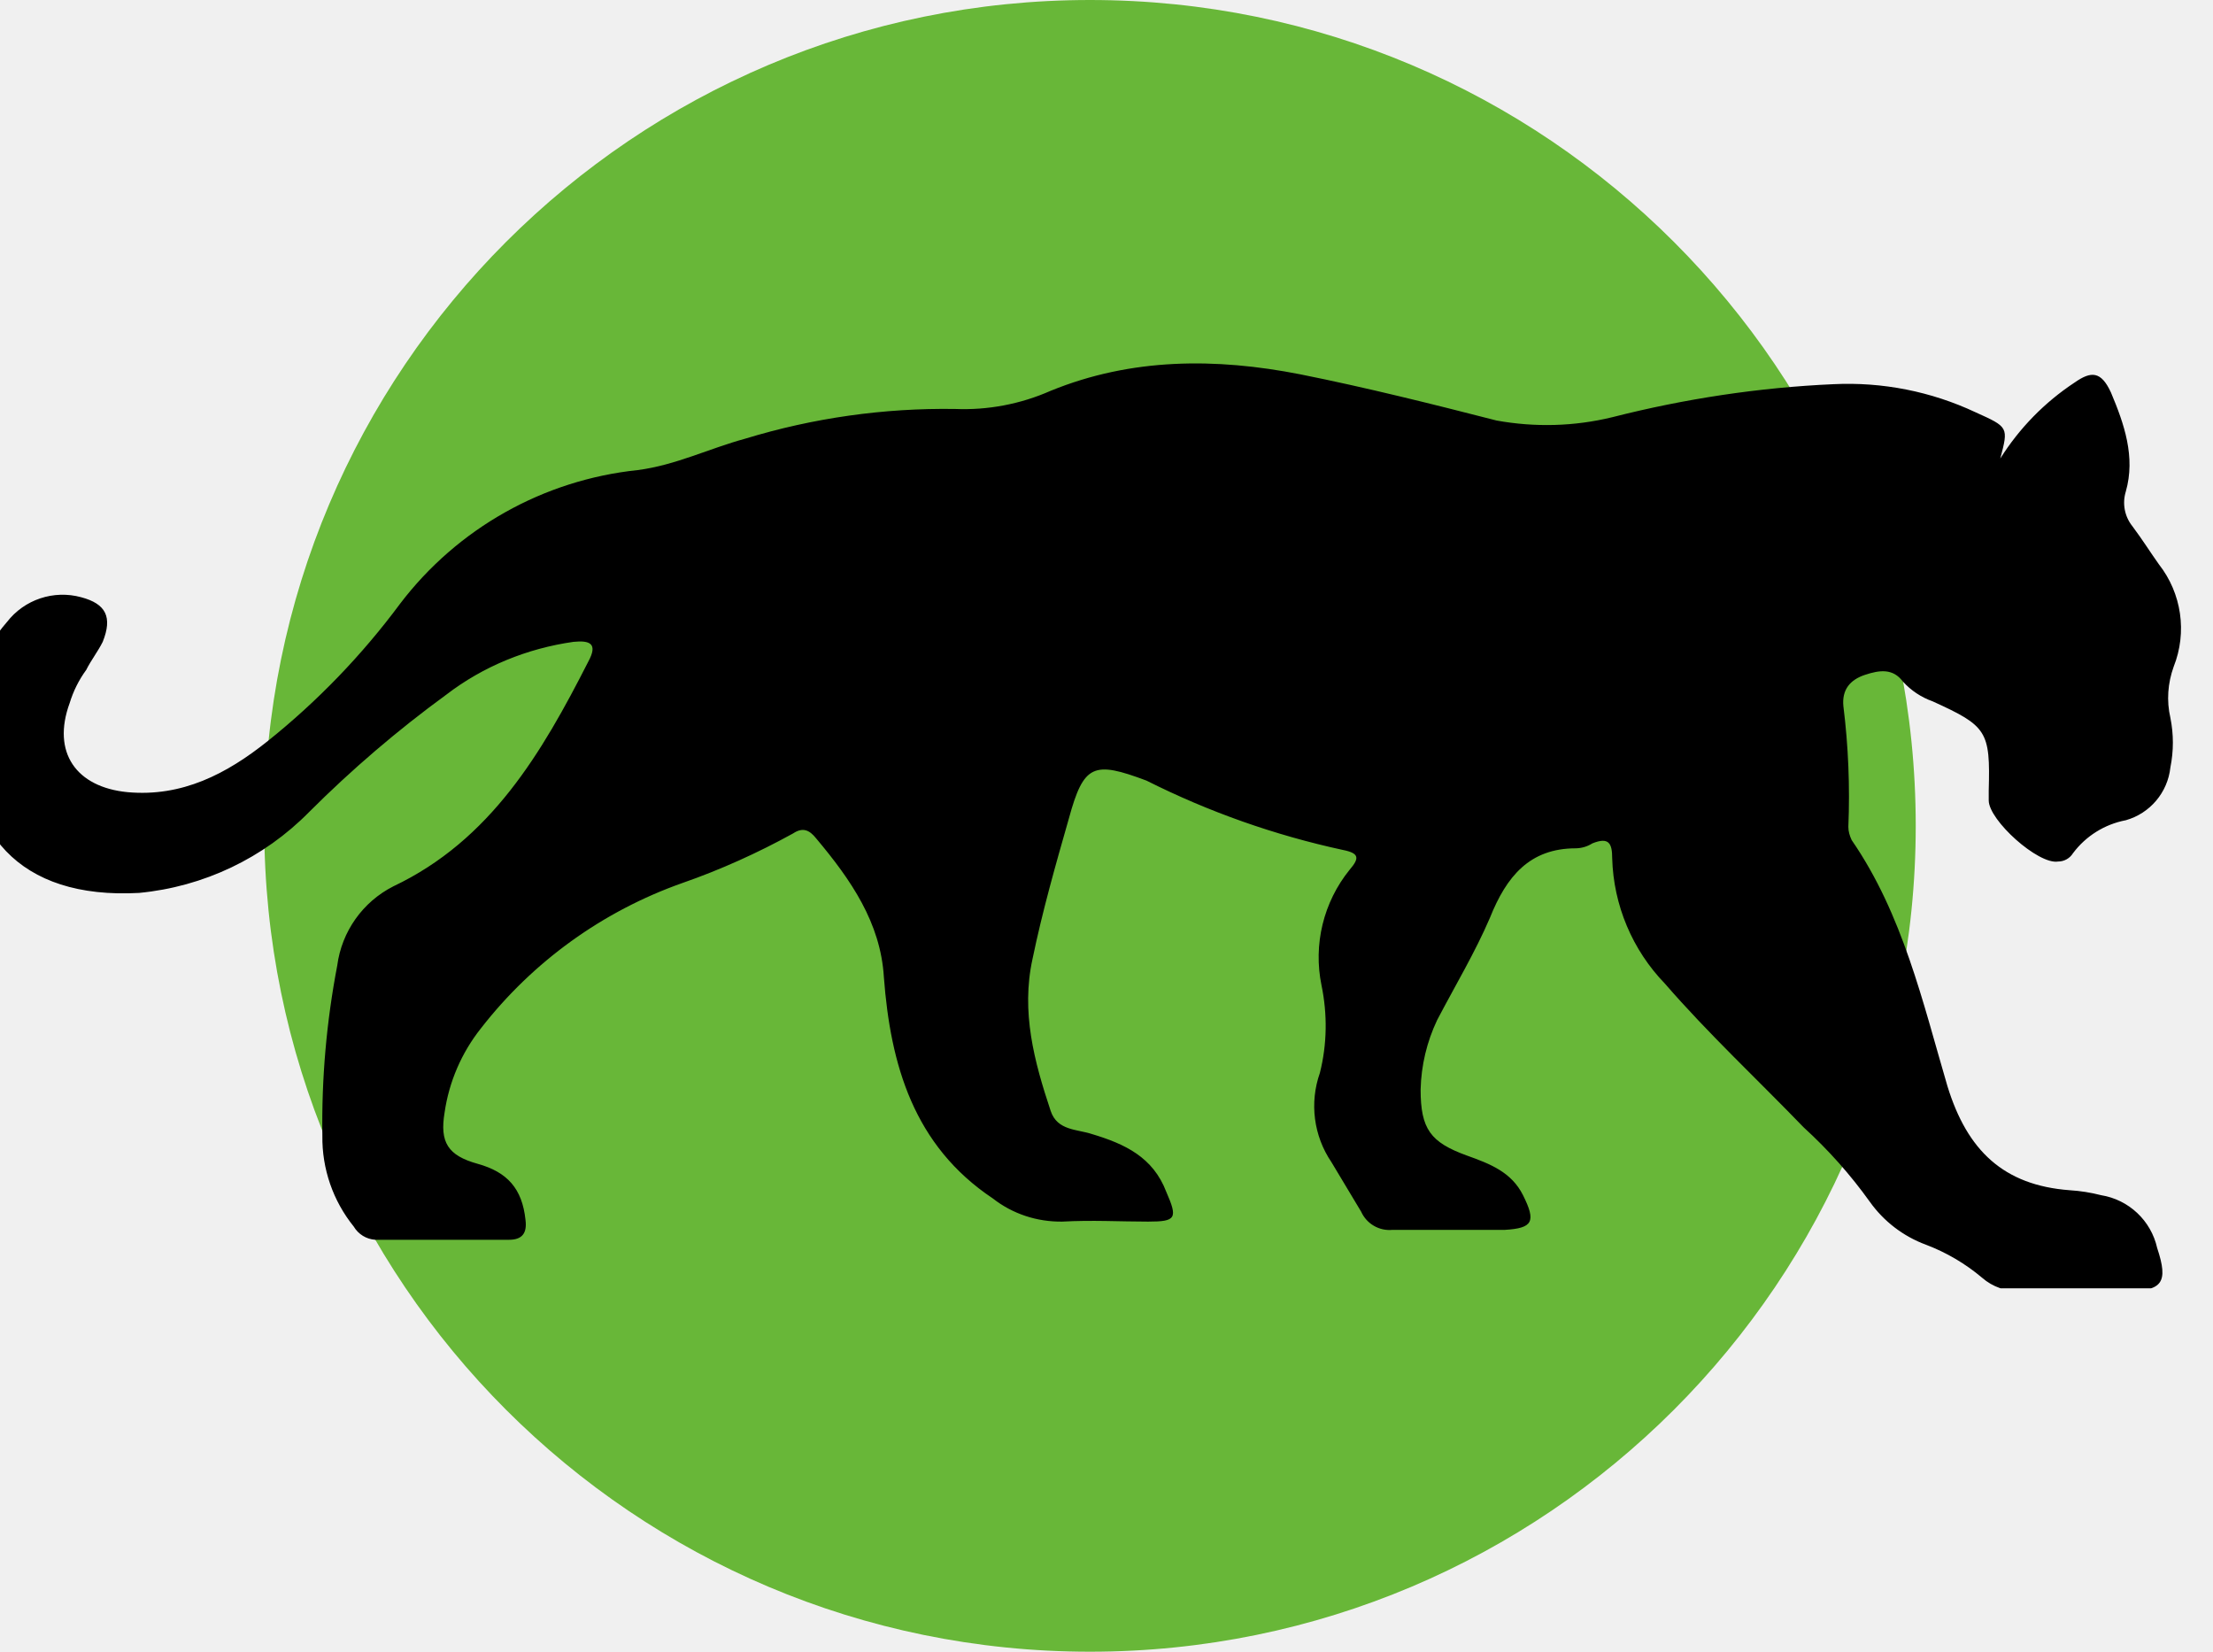
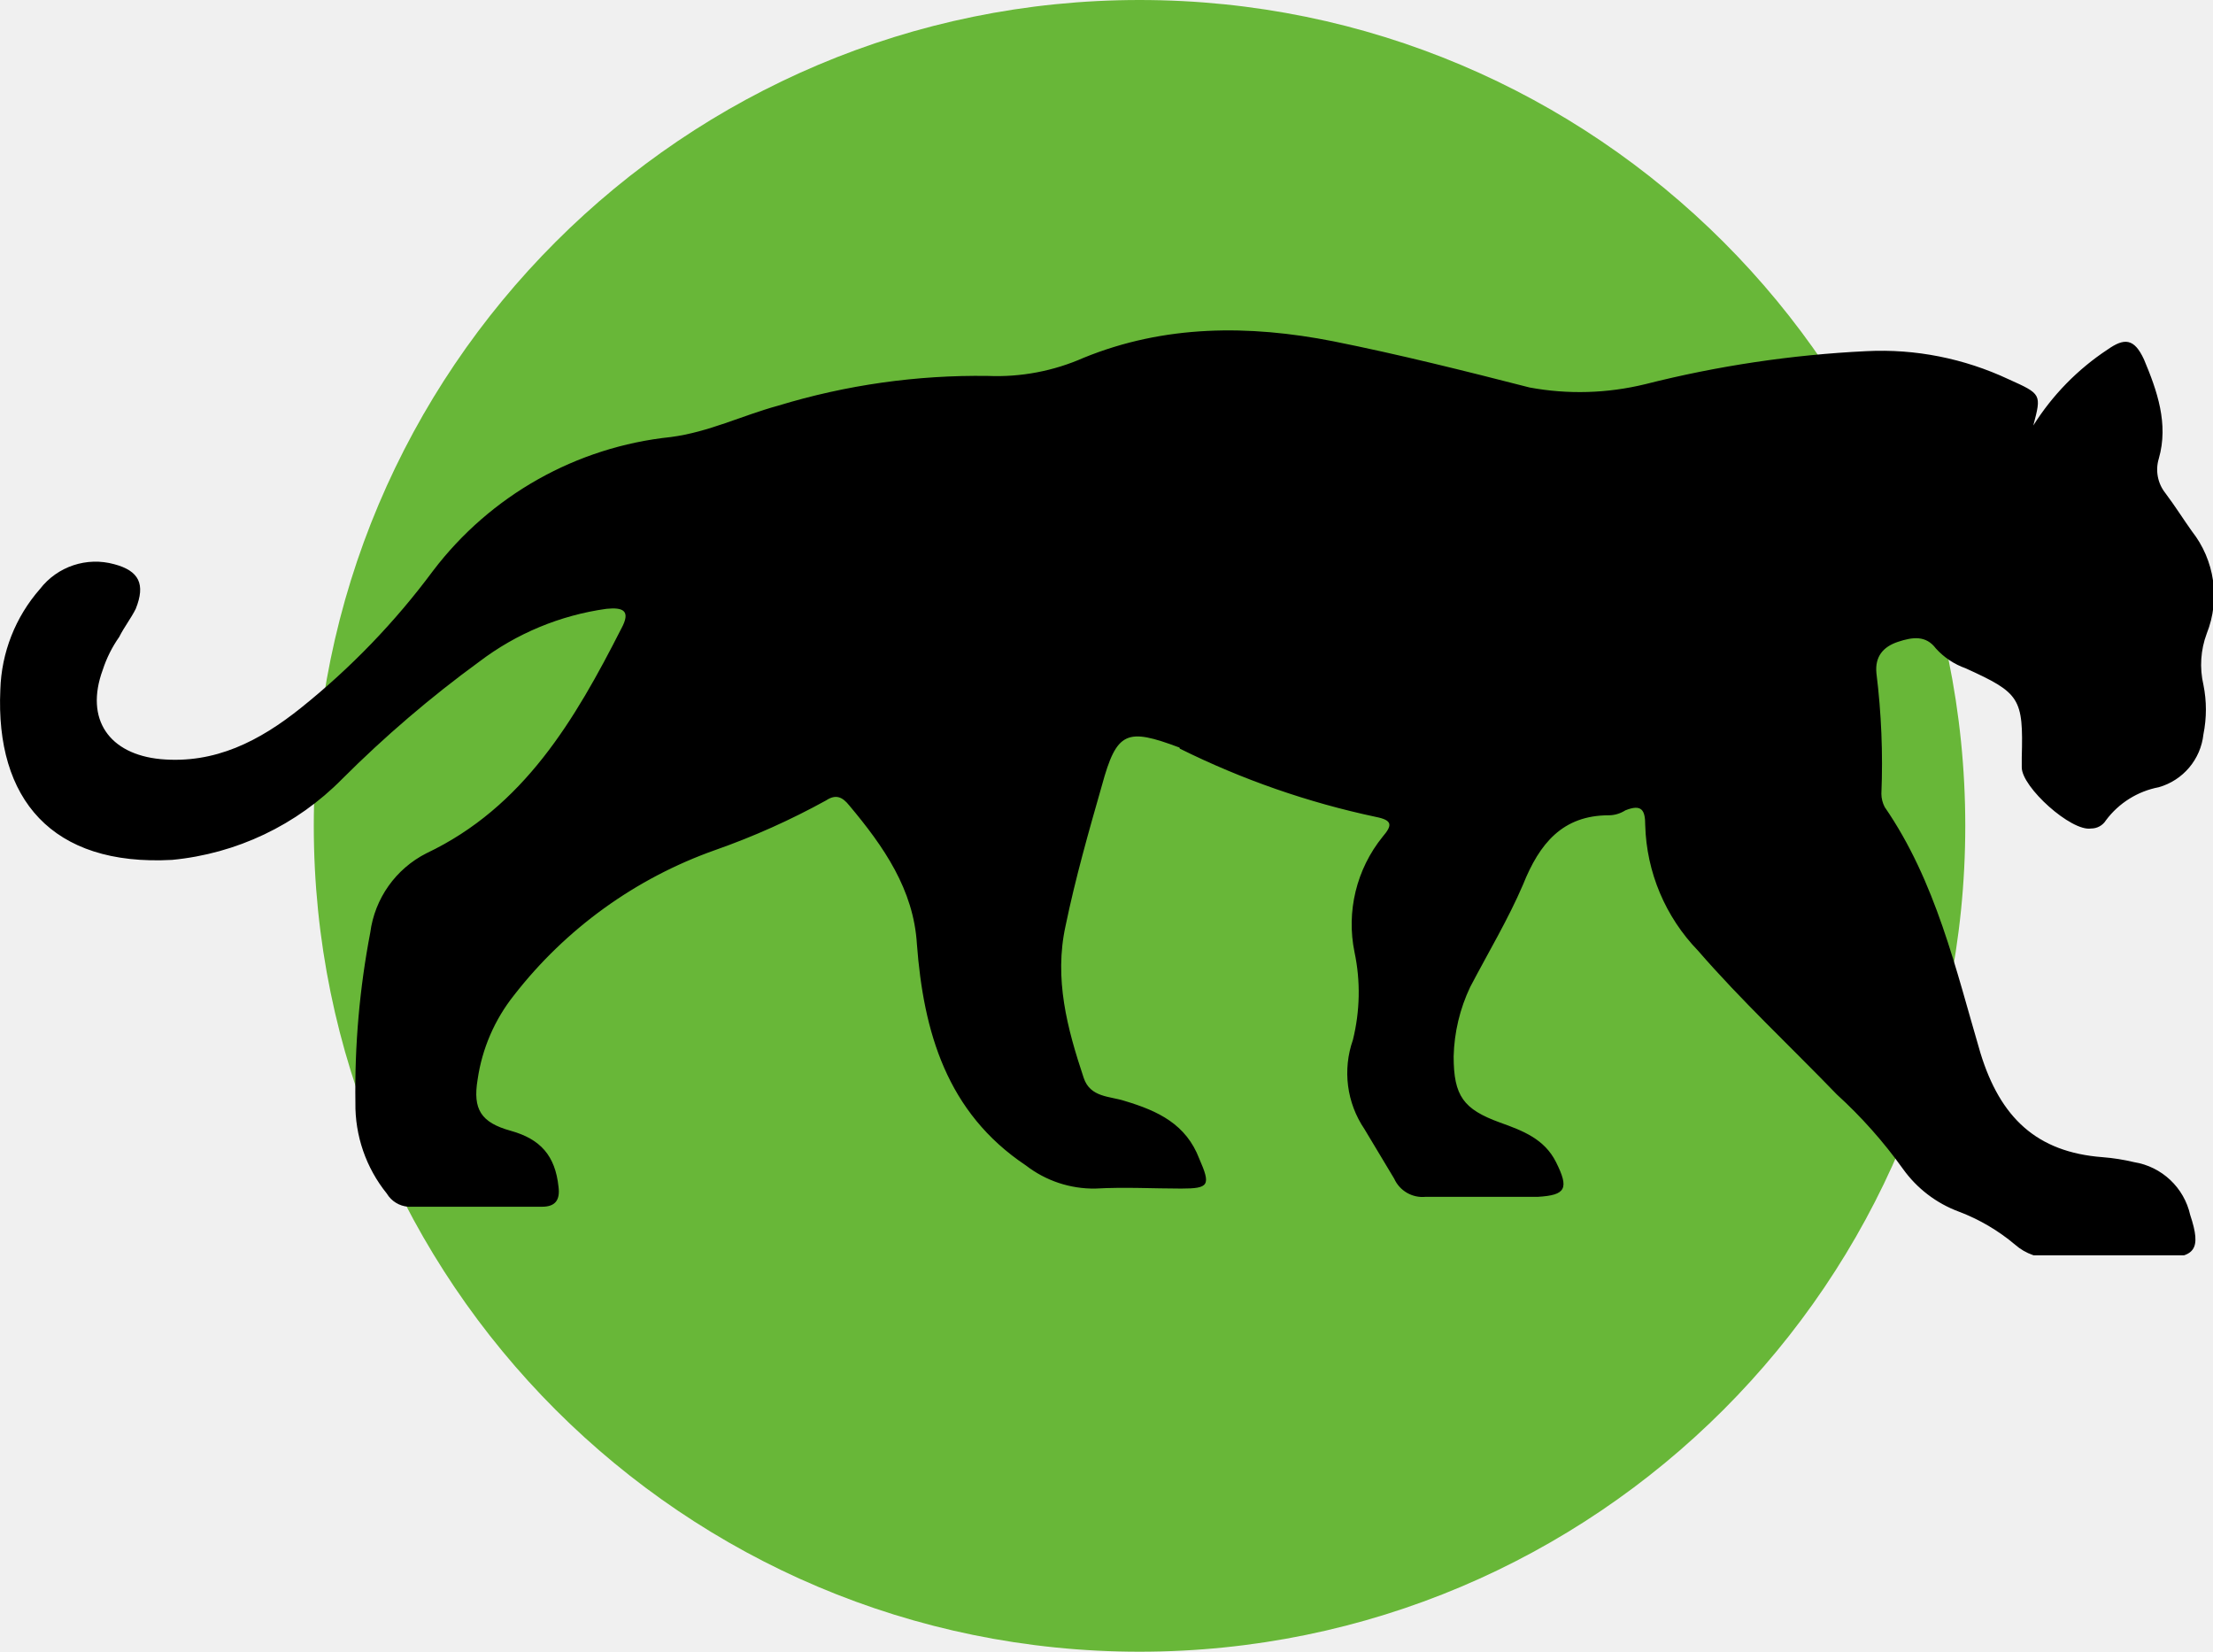
- <svg xmlns="http://www.w3.org/2000/svg" viewBox="0 0 67 50" fill="none">
-   <circle cx="33" cy="25" r="25" fill="#68B738" />
+ <svg xmlns="http://www.w3.org/2000/svg" viewBox="0 0 134 100" fill="none">
+   <circle cx="69" cy="50" r="50" fill="#68B738" />
  <g clip-path="url(#a)">
-     <path d="M60.56 13.88a7.6 7.6 0 0 1 2.25-2.3c.5-.35.8-.35 1.1.3.4.95.75 1.95.45 3a1.14 1.14 0 0 0 .2 1.05c.3.4.55.8.8 1.15a3.14 3.14 0 0 1 .45 3.1c-.18.5-.22 1.03-.1 1.55.1.5.1 1 0 1.5a1.87 1.87 0 0 1-1.35 1.6 2.6 2.6 0 0 0-1.6 1 .53.53 0 0 1-.45.25c-.6.1-2.1-1.25-2.1-1.85v-.3c.05-1.8-.05-1.95-1.7-2.7a2.2 2.2 0 0 1-.9-.6c-.3-.4-.7-.35-1.15-.2-.45.15-.7.45-.65.95.15 1.2.2 2.43.15 3.65 0 .14.04.27.1.4 1.55 2.25 2.15 4.9 2.9 7.45.6 1.95 1.7 3 3.7 3.15.32.02.64.07.95.15a2.08 2.08 0 0 1 1.7 1.6c.35 1.05.15 1.3-.9 1.3h-3.25c-.42.02-.83-.12-1.15-.4a5.86 5.86 0 0 0-1.7-1 3.63 3.63 0 0 1-1.7-1.3 14.3 14.3 0 0 0-2-2.25c-1.4-1.45-2.9-2.85-4.2-4.35a5.69 5.69 0 0 1-1.6-3.8c0-.45-.1-.65-.6-.45a.96.96 0 0 1-.5.15c-1.4 0-2.1.85-2.6 2.1-.45 1.05-1.05 2.05-1.6 3.1a5.2 5.2 0 0 0-.5 2.1c0 1.2.3 1.6 1.4 2 .7.25 1.35.5 1.7 1.2.4.8.3 1-.55 1.05h-3.4a.94.94 0 0 1-.95-.55l-.9-1.5a3.02 3.02 0 0 1-.35-2.7c.22-.87.23-1.78.05-2.65a4.21 4.21 0 0 1 .85-3.5c.3-.35.3-.5-.2-.6a25.03 25.03 0 0 1-5.95-2.1c-1.6-.6-1.9-.5-2.35 1.15-.4 1.4-.8 2.8-1.1 4.25-.35 1.6.05 3.1.55 4.6.2.6.8.55 1.25.7 1 .3 1.85.7 2.25 1.75.35.8.3.9-.55.9-.85 0-1.7-.05-2.6 0-.76.01-1.5-.23-2.1-.7-2.4-1.6-3.1-4.05-3.3-6.7-.1-1.65-1-2.95-2.05-4.2-.2-.25-.4-.35-.7-.15-1.07.59-2.2 1.1-3.35 1.5a13.36 13.36 0 0 0-6.1 4.4 5.32 5.32 0 0 0-1.1 2.55c-.15.9.1 1.3 1 1.55s1.35.75 1.45 1.7c.05.4-.1.6-.5.6h-4.05a.82.82 0 0 1-.65-.4 4.28 4.28 0 0 1-.95-2.75 25.3 25.3 0 0 1 .45-5.15 3.15 3.15 0 0 1 1.7-2.4c2.95-1.4 4.5-4.05 5.9-6.8.3-.55.05-.65-.45-.6-1.4.2-2.73.74-3.85 1.6a35.31 35.31 0 0 0-4.15 3.55 8.33 8.33 0 0 1-5.15 2.45c-3.65.2-5.35-1.85-5.2-5.15.03-1.13.46-2.2 1.2-3.05a2.13 2.13 0 0 1 2.25-.75c.75.2.95.6.65 1.35-.15.3-.35.55-.5.85-.22.3-.39.64-.5 1-.55 1.5.2 2.55 1.75 2.7 1.65.15 3-.55 4.25-1.55 1.5-1.2 2.85-2.6 4-4.15a10.4 10.4 0 0 1 7.2-4.05c1.15-.15 2.15-.65 3.25-.95a20.7 20.7 0 0 1 6.35-.9 6.5 6.5 0 0 0 2.9-.55c2.45-1 5-1 7.55-.5 2 .4 4 .9 5.95 1.4 1.16.21 2.35.18 3.5-.1 2.2-.56 4.44-.9 6.7-1a9.08 9.08 0 0 1 4.3.85c1 .45 1 .45.75 1.4Z" fill="#000" />
+     <path d="M123.12 25.76a15.2 15.2 0 0 1 4.5-4.6c1-.7 1.6-.7 2.2.6.8 1.9 1.5 3.9.9 6a2.29 2.29 0 0 0 .4 2.1c.6.8 1.1 1.6 1.6 2.3a6.27 6.27 0 0 1 .9 6.2 5.38 5.38 0 0 0-.2 3.1c.2.99.2 2 0 3a3.75 3.75 0 0 1-2.7 3.2 5.21 5.21 0 0 0-3.2 2 1.05 1.05 0 0 1-.9.5c-1.2.2-4.2-2.5-4.2-3.7v-.6c.1-3.6-.1-3.9-3.4-5.4a4.4 4.4 0 0 1-1.8-1.2c-.6-.8-1.4-.7-2.3-.4-.9.3-1.4.9-1.3 1.9.3 2.42.4 4.86.3 7.3 0 .27.07.55.2.8 3.1 4.5 4.3 9.8 5.8 14.9 1.2 3.9 3.4 6 7.4 6.3.64.05 1.27.15 1.9.3a4.16 4.16 0 0 1 3.4 3.2c.7 2.1.3 2.6-1.8 2.6h-6.5a3.24 3.24 0 0 1-2.3-.8 11.71 11.71 0 0 0-3.4-2 7.26 7.26 0 0 1-3.4-2.6 28.58 28.58 0 0 0-4-4.5c-2.8-2.9-5.8-5.7-8.4-8.7a11.38 11.38 0 0 1-3.2-7.6c0-.9-.2-1.3-1.2-.9-.3.19-.65.3-1 .3-2.8 0-4.2 1.7-5.2 4.2-.9 2.1-2.1 4.1-3.2 6.2a10.4 10.4 0 0 0-1 4.2c0 2.4.6 3.2 2.8 4 1.4.5 2.7 1 3.4 2.4.8 1.6.6 2-1.1 2.1h-6.8a1.88 1.88 0 0 1-1.9-1.1l-1.8-3a6.05 6.05 0 0 1-.7-5.4c.43-1.74.47-3.55.1-5.3a8.42 8.42 0 0 1 1.7-7c.6-.7.6-1-.4-1.2a50.07 50.07 0 0 1-11.87-4.13.1.1 0 0 1-.03-.07c-3.2-1.2-3.8-1-4.7 2.3-.8 2.8-1.6 5.6-2.2 8.5-.7 3.2.1 6.2 1.1 9.2.4 1.2 1.6 1.1 2.5 1.4 2 .6 3.7 1.4 4.5 3.5.7 1.6.6 1.8-1.1 1.8-1.7 0-3.4-.1-5.2 0a6.7 6.7 0 0 1-4.2-1.4c-4.8-3.2-6.2-8.1-6.6-13.4-.2-3.3-2-5.9-4.1-8.4-.4-.5-.8-.7-1.4-.3a44.32 44.32 0 0 1-6.7 3 26.71 26.71 0 0 0-12.2 8.8 10.63 10.63 0 0 0-2.2 5.1c-.3 1.8.2 2.6 2 3.1s2.7 1.5 2.9 3.4c.1.8-.2 1.2-1 1.2h-8.1a1.65 1.65 0 0 1-1.3-.8 8.56 8.56 0 0 1-1.9-5.5c-.05-3.46.25-6.91.9-10.3a6.3 6.3 0 0 1 3.4-4.8c5.9-2.8 9-8.1 11.8-13.6.6-1.1.1-1.3-.9-1.2-2.8.39-5.45 1.49-7.7 3.2a70.62 70.62 0 0 0-8.3 7.1 16.67 16.67 0 0 1-10.3 4.9c-7.3.4-10.7-3.7-10.4-10.3a9.67 9.67 0 0 1 2.4-6.1 4.25 4.25 0 0 1 4.5-1.5c1.5.4 1.9 1.2 1.3 2.7-.3.6-.7 1.1-1 1.7a7.5 7.5 0 0 0-1 2c-1.1 3 .4 5.1 3.5 5.4 3.3.3 6-1.1 8.5-3.1 3.01-2.41 5.7-5.2 8-8.3a20.79 20.79 0 0 1 14.4-8.1c2.3-.3 4.3-1.3 6.5-1.9a41.5 41.5 0 0 1 12.7-1.8 13 13 0 0 0 5.8-1.1c4.9-2 10-2 15.1-1 4 .8 8 1.8 11.9 2.8 2.32.43 4.7.36 7-.2a67.79 67.79 0 0 1 13.4-2c2.96-.15 5.91.44 8.6 1.7 2 .9 2 .9 1.5 2.8Z" fill="#000" />
  </g>
  <defs>
    <clipPath id="a">
-       <path fill="#fff" transform="translate(0 11)" d="M0 0h67v28h-67z" />
+       <path fill="#fff" transform="translate(0 20)" d="M0 0h134v56h-134z" />
    </clipPath>
  </defs>
</svg>
